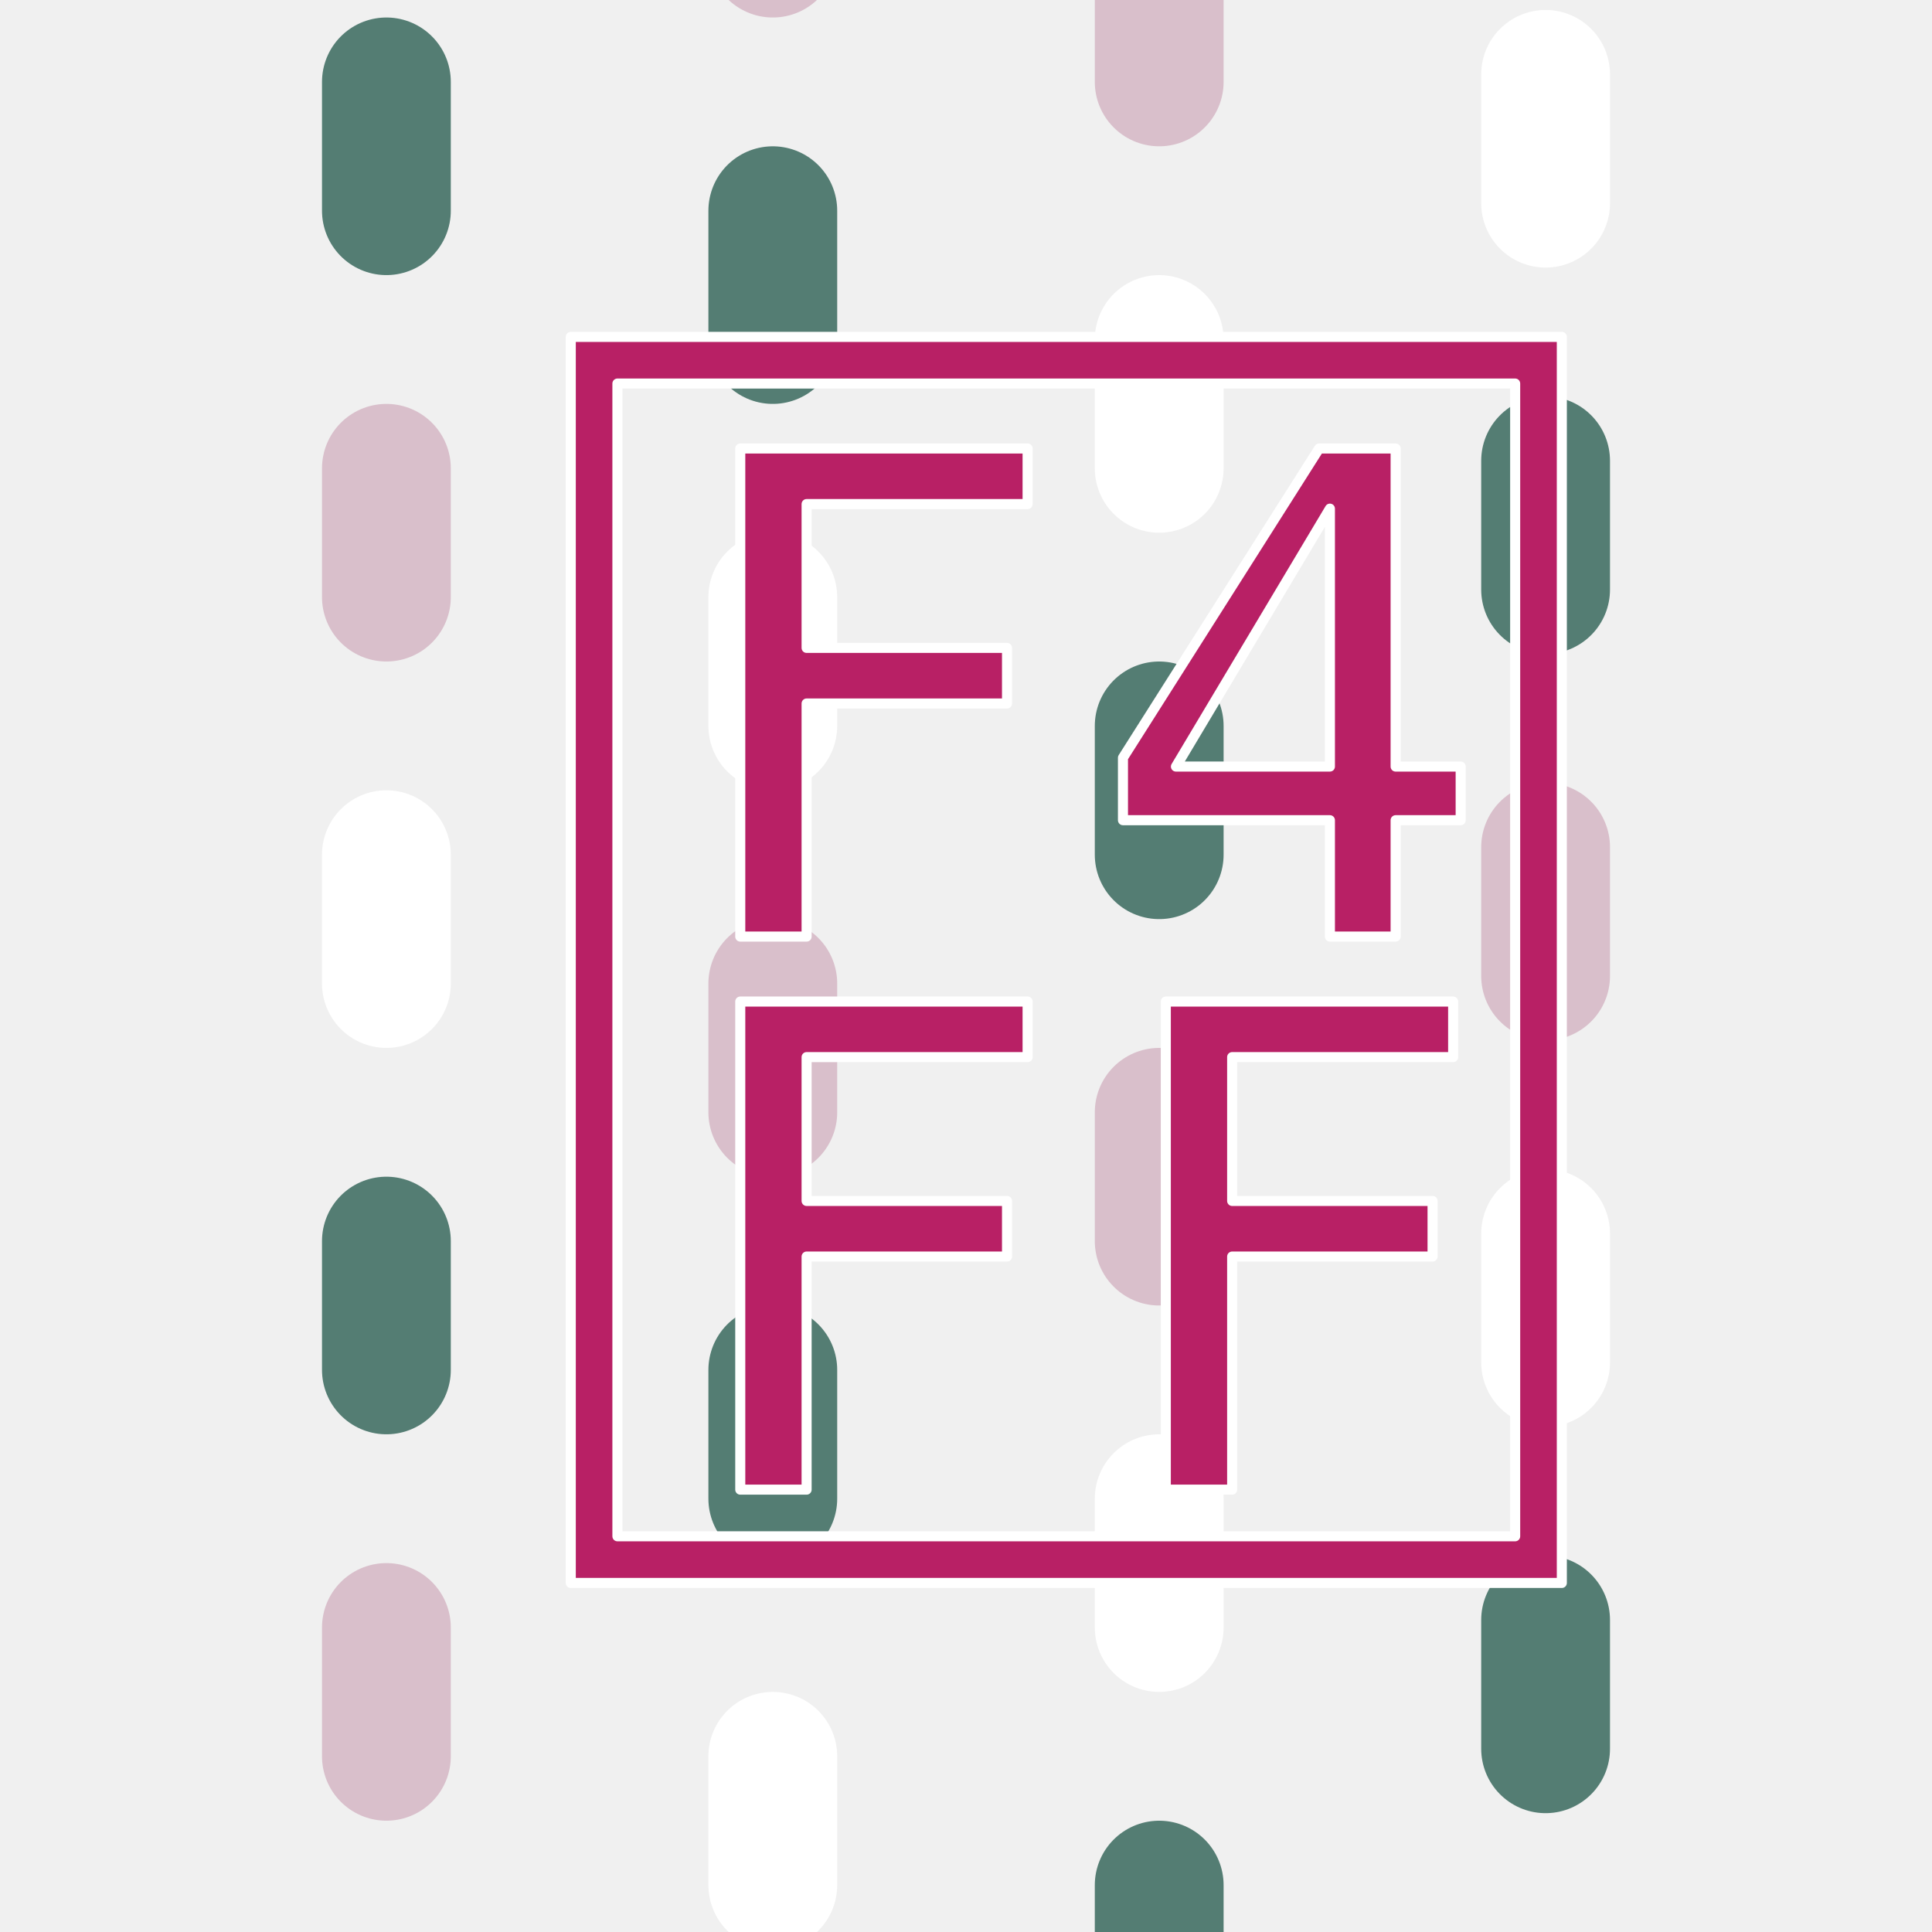
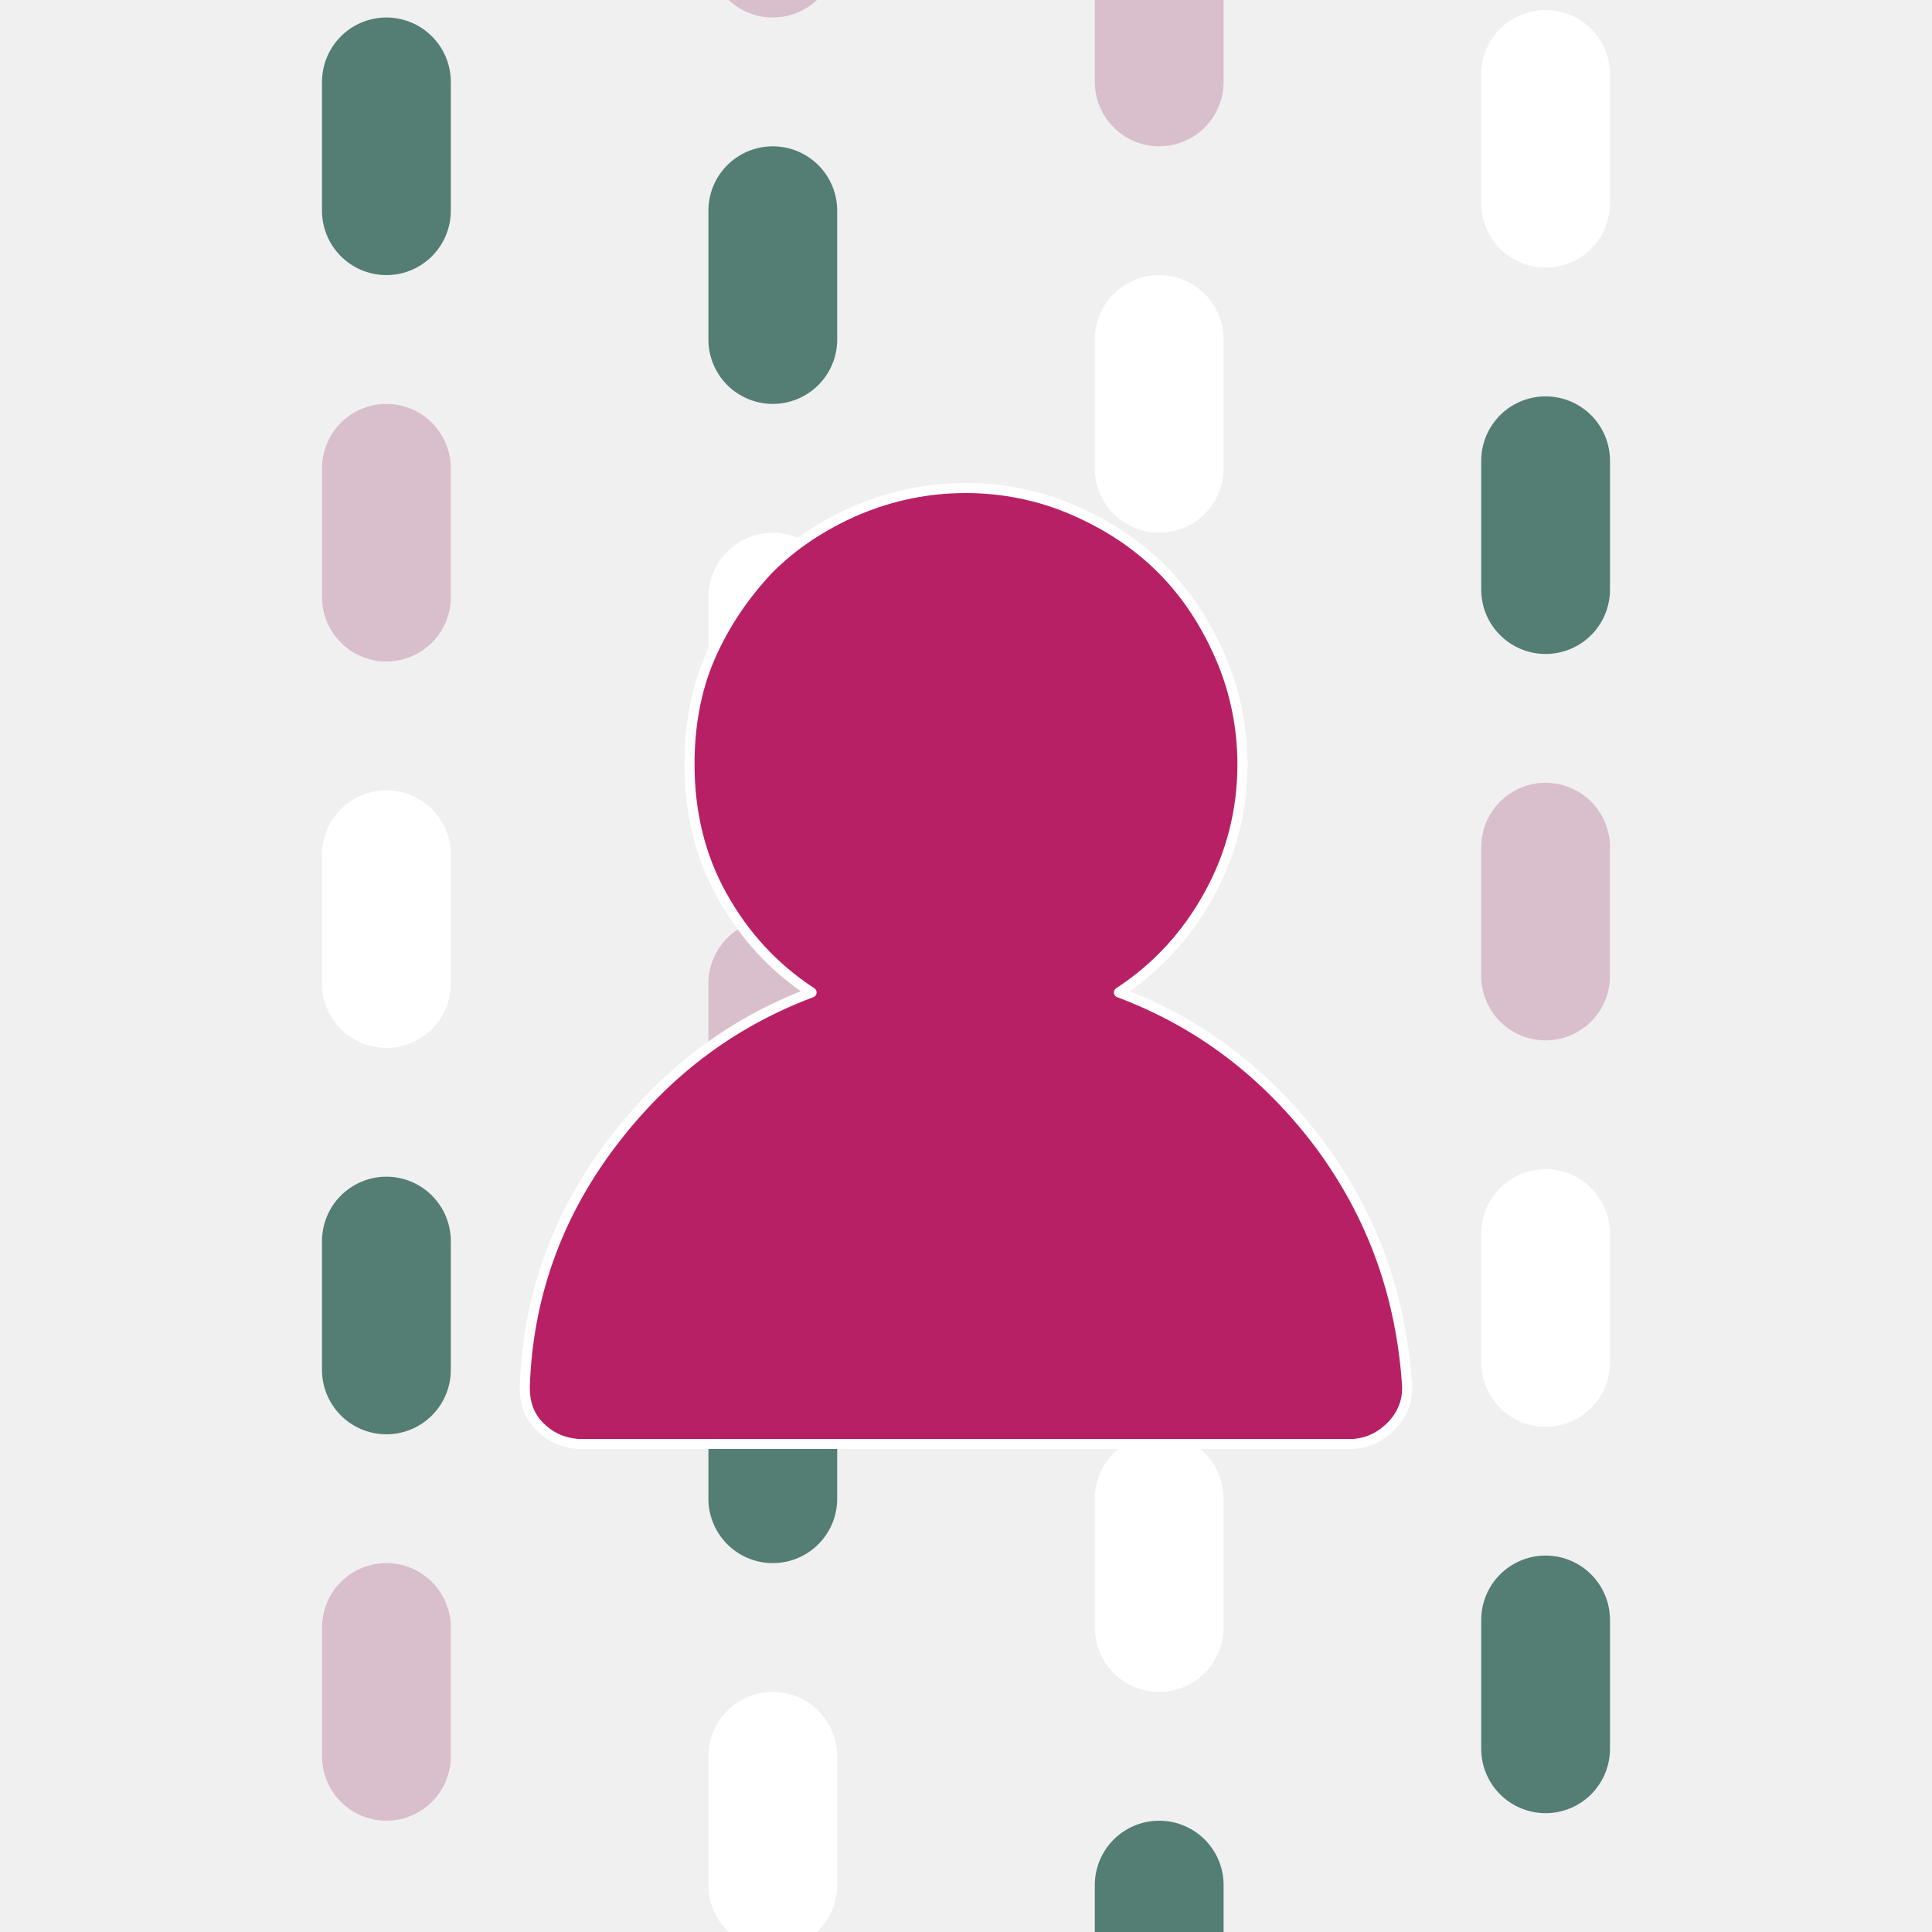
<svg xmlns="http://www.w3.org/2000/svg" width="3840" height="3840" version="1.1" viewBox="0 0 1016 1016" xml:space="preserve">
  <g transform="translate(0 340.65)" stroke-linecap="round" stroke-width="67.733">
    <g fill="#55be59" stroke="#d9bfcb">
      <path d="m203.2 786.15v-1436.8" stroke-dasharray="67.733, 541.866" stroke-dashoffset="406.4" />
      <path d="m406.4 853.89-2e-5 -1436.8" stroke-dasharray="67.733, 541.867" />
      <path d="m609.6 921.62 1e-5 -1436.8" stroke-dasharray="67.733, 541.867" />
      <path d="m812.8 985.39-1e-5 -1436.8" stroke-dasharray="67.733, 541.866" stroke-dashoffset="406.4" />
    </g>
    <g fill="#547d73" stroke="#547d73">
      <path d="m203.2 786.15 2e-5 -1436.8" stroke-dasharray="67.733, 541.866" stroke-dashoffset="203.2" />
      <path d="m406.4 853.89-3e-5 -1436.8" stroke-dasharray="67.733, 541.867" stroke-dashoffset="203.2" />
      <path d="m609.6 921.62 1e-5 -1436.8" stroke-dasharray="67.733, 541.866" stroke-dashoffset="406.4" />
      <path d="m812.8 985.39-1e-5 -1436.8" stroke-dasharray="67.733, 541.866" stroke-dashoffset="203.2" />
    </g>
  </g>
  <g transform="translate(0 340.65)" fill="#55be59" stroke="#fff" stroke-linecap="round" stroke-width="67.733">
    <path d="m203.2 786.15 2e-5 -1436.8" stroke-dasharray="67.733, 541.866" />
    <path d="m406.4 853.89-3e-5 -1436.8" stroke-dasharray="67.733, 541.867" stroke-dashoffset="406.4" />
    <path d="m609.6 921.62 1e-5 -1436.8" stroke-dasharray="67.733, 541.866" stroke-dashoffset="203.2" />
    <path d="m812.8 985.39-1e-5 -1436.8" stroke-dasharray="67.733, 541.866" />
  </g>
  <g>
-     <text x="275.623" y="783.367" fill="#b82065" font-family="'Hasklug Nerd Font Mono'" font-size="774.59px" stroke="#ffffff" stroke-dashoffset="1536" stroke-linecap="round" stroke-linejoin="round" stroke-width="5.292" xml:space="preserve">
-       <tspan x="275.623" y="783.367" fill="#b82065" stroke-width="5.292"></tspan>
-     </text>
+     <path d="m362.6 402.04c0 24.749 5.414 47.951 17.015 68.832 11.601 20.882 27.069 37.896 47.177 51.044-43.31 16.241-78.113 43.31-105.96 80.433-27.842 37.123-43.31 79.66-44.857 126.84v0.773c0 7.734 2.32 14.695 7.734 20.108 5.414 5.414 11.601 8.507 20.108 9.281h408.35c7.734-0.773 13.921-3.867 19.335-9.281 5.414-5.414 8.507-12.374 8.507-20.108v-0.773c-3.094-47.177-17.788-88.941-45.63-126.84-27.842-37.123-62.645-64.192-105.96-80.433 20.108-13.148 35.576-30.162 47.177-51.044 11.601-20.882 17.788-44.084 17.788-68.832 0-19.335-3.867-38.67-11.601-56.458-7.734-17.788-17.788-33.256-30.936-46.404-13.148-13.148-28.616-23.202-46.404-30.936-17.788-7.734-37.123-11.601-56.458-11.601-20.108 0-38.67 3.867-57.231 11.601-17.788 7.734-33.256 17.788-46.404 30.936-12.374 13.148-23.202 28.616-30.936 46.404-7.734 17.788-10.828 37.123-10.828 56.458z" fill="#b82065" stroke="#fff" stroke-dashoffset="1536" stroke-linecap="round" stroke-linejoin="round" stroke-width="5.292" aria-label="" />
  </g>
</svg>
